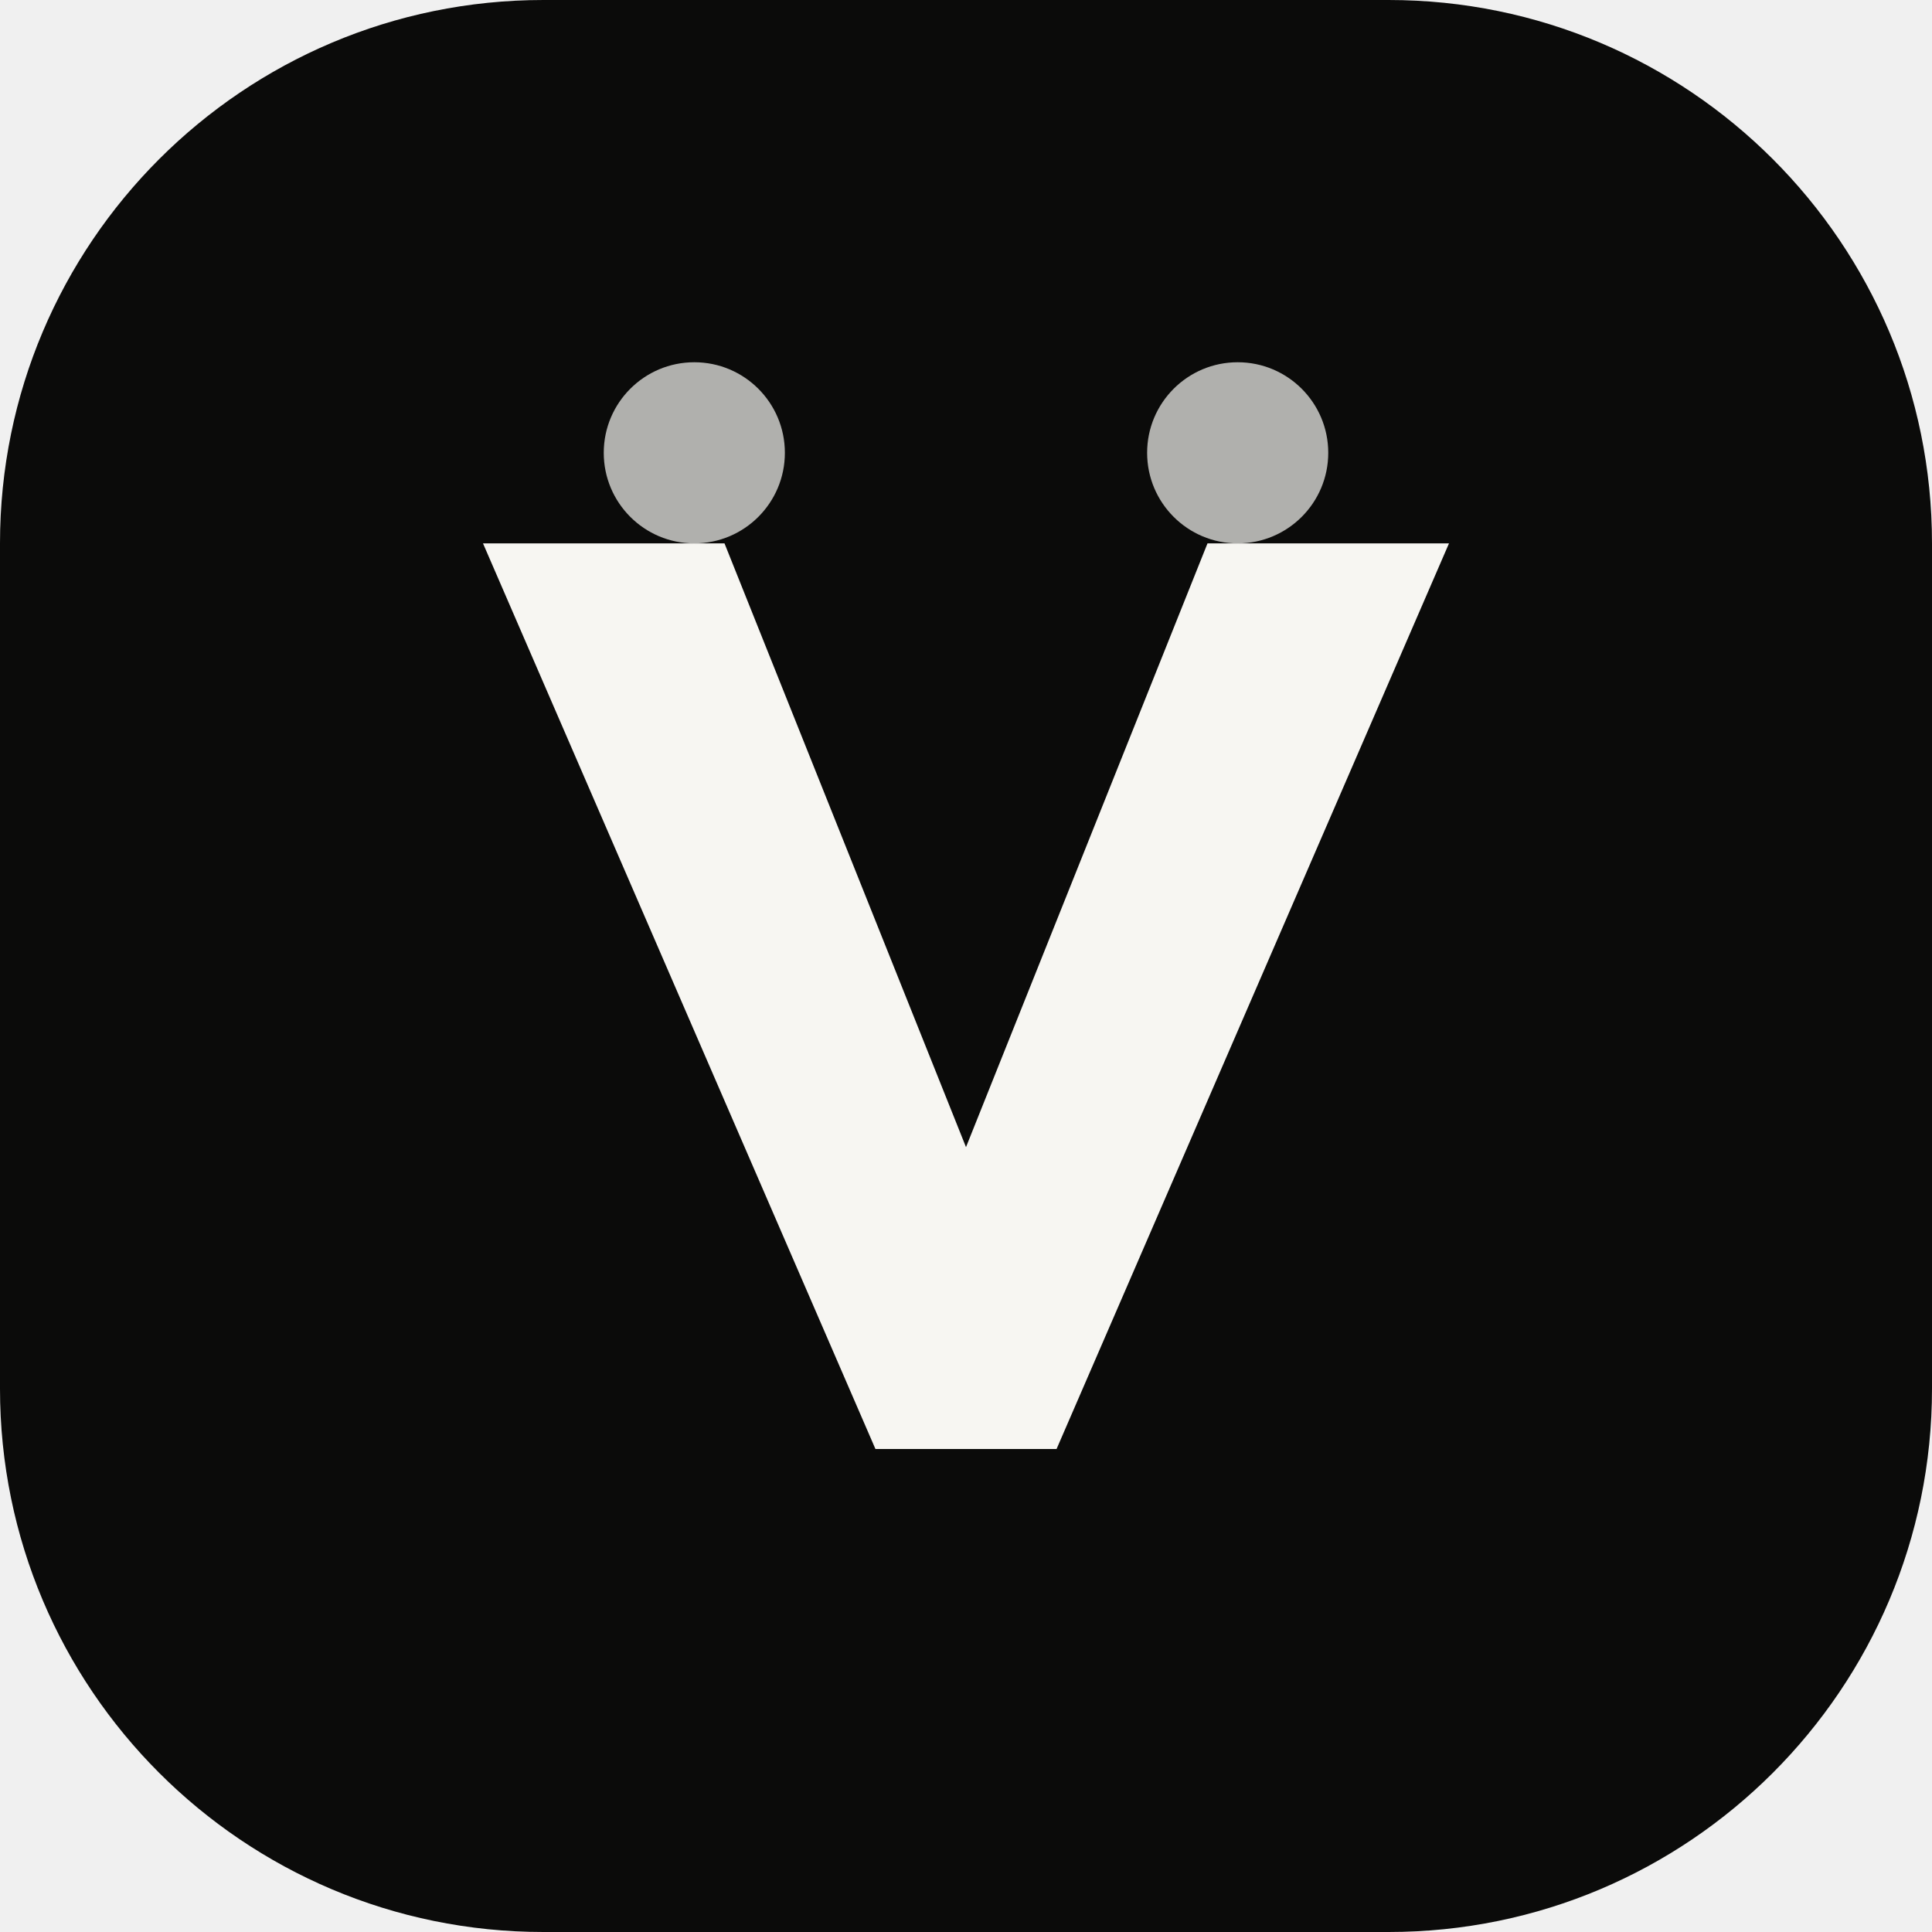
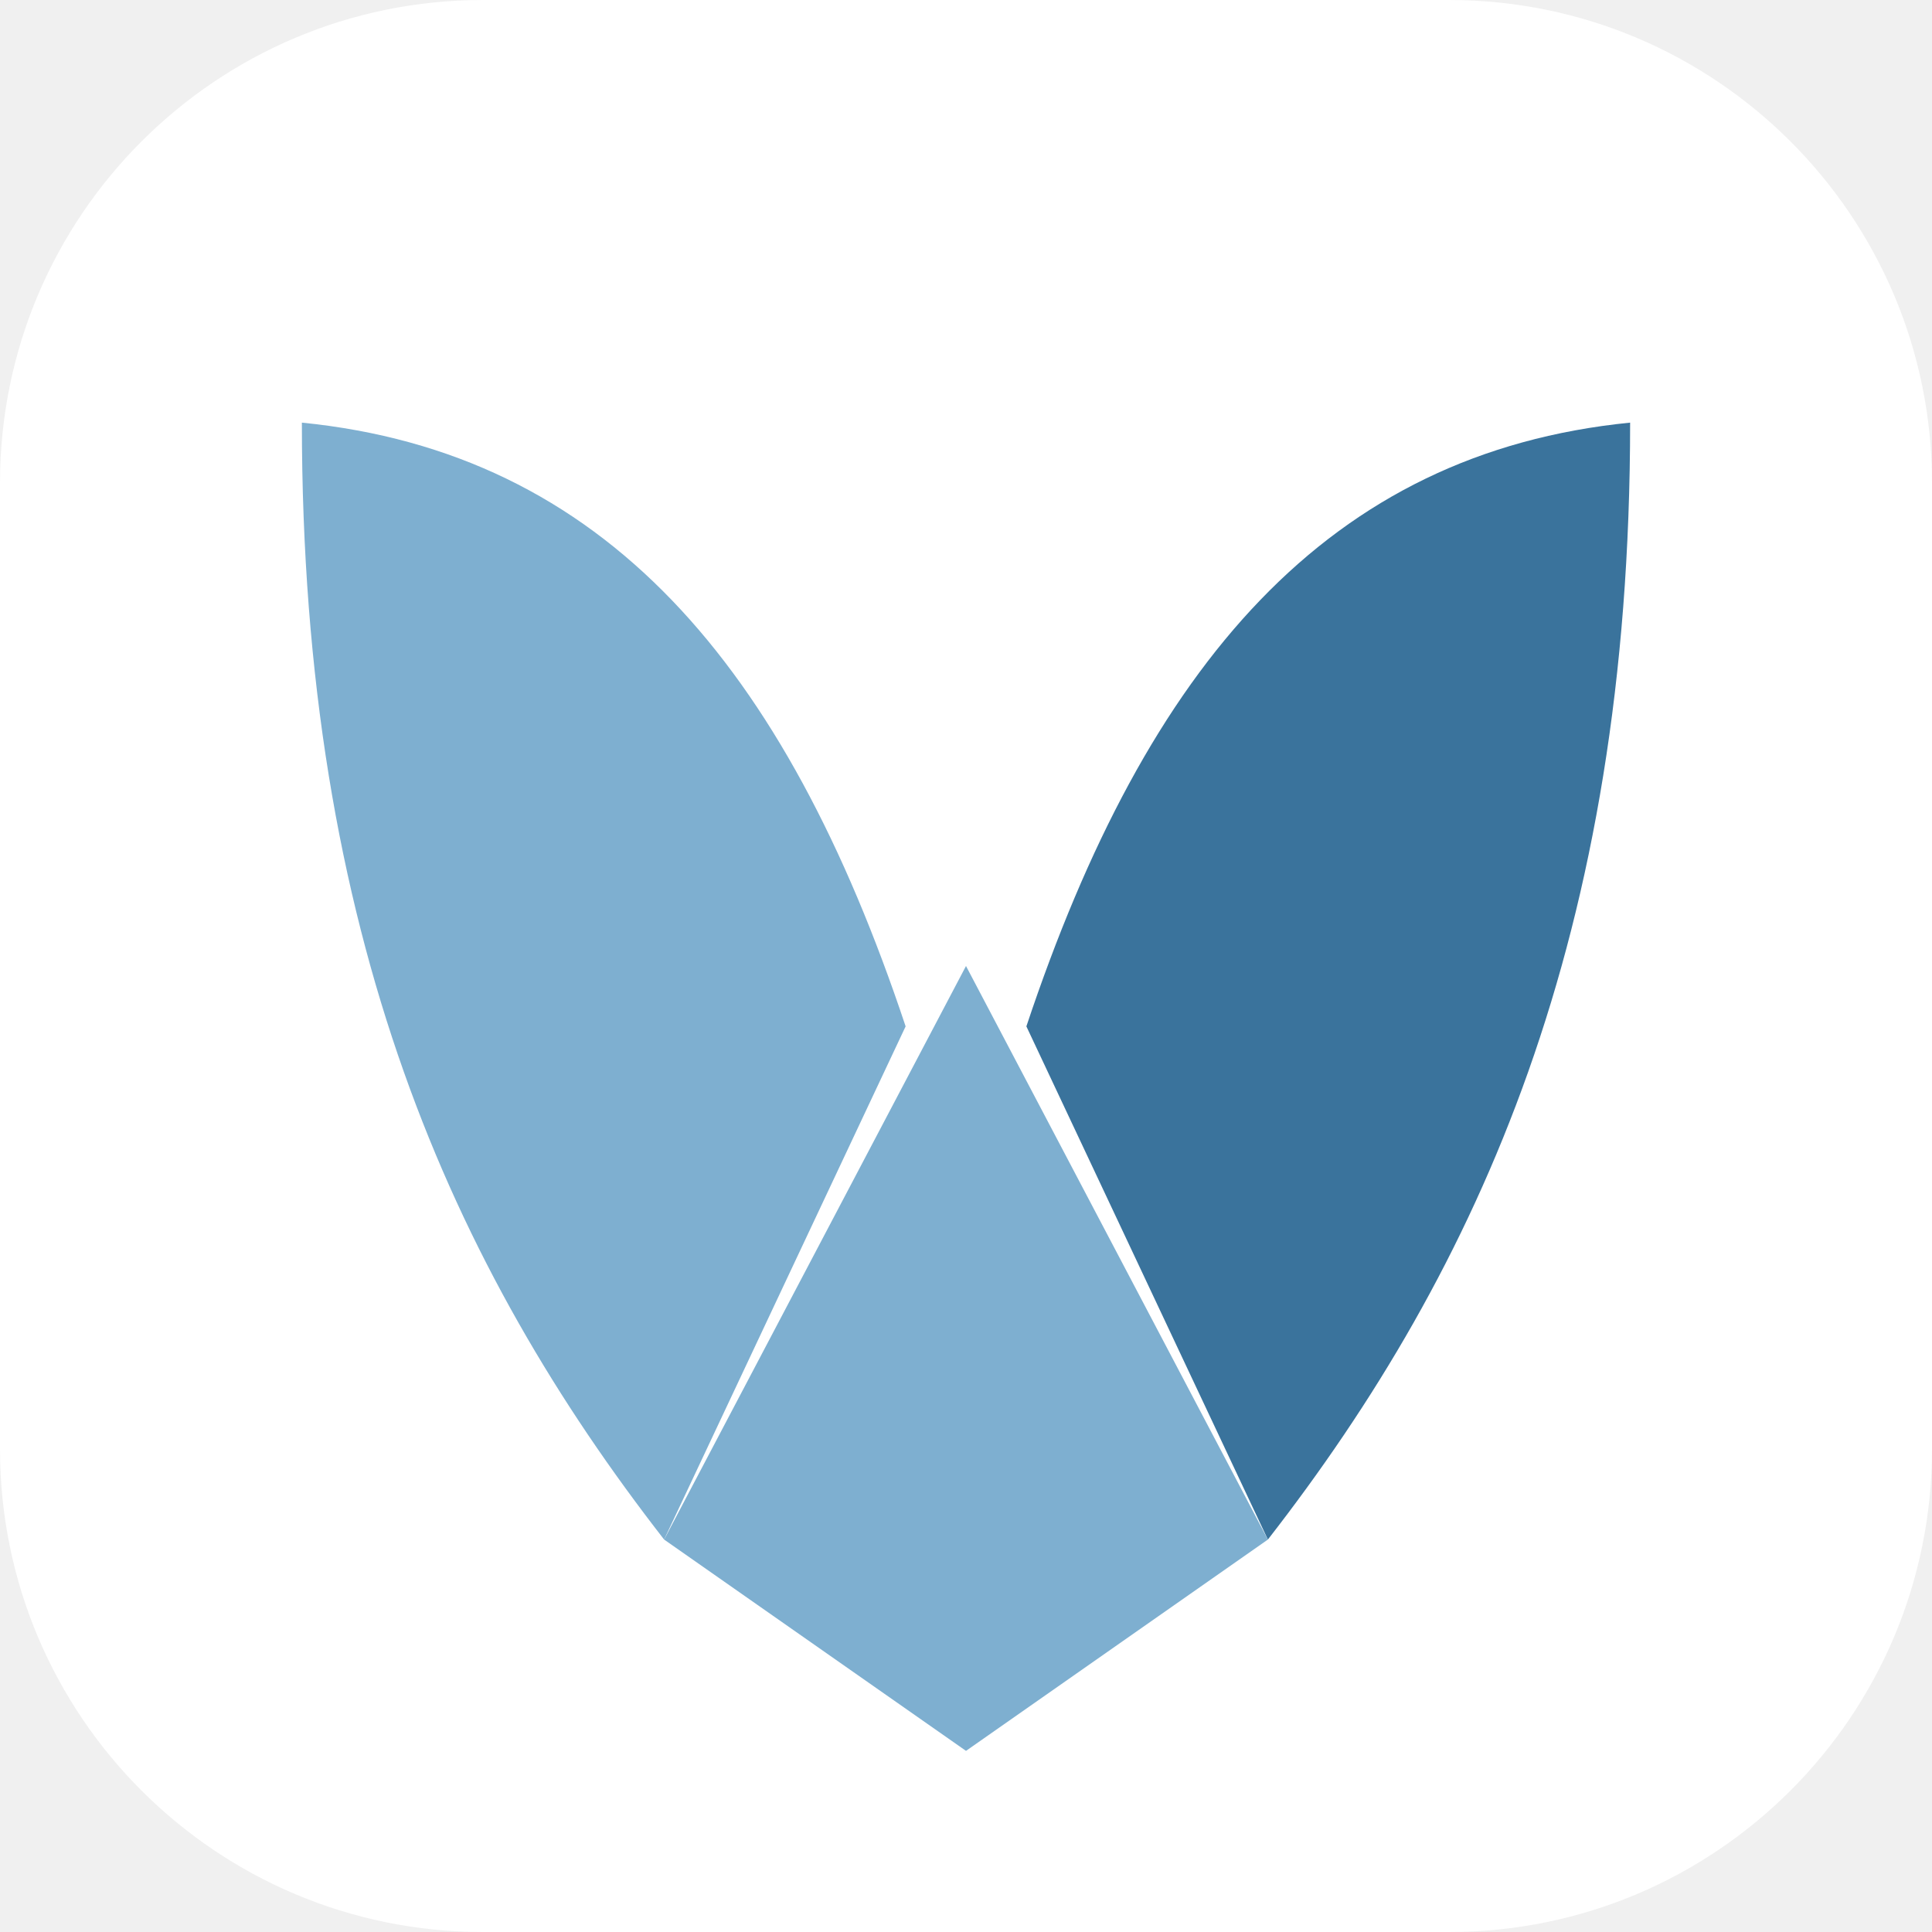
<svg xmlns="http://www.w3.org/2000/svg" viewBox="0 0 64 64" role="img" aria-label="Vello">
-   <rect width="64" height="64" rx="18" fill="#0b0b0a" />
-   <path d="M16 18h8l8 20 8-20h8L35 48h-6L16 18Z" fill="#f7f6f2" />
-   <circle cx="23" cy="15" r="3" fill="#f7f6f2" opacity=".7" />
-   <circle cx="41" cy="15" r="3" fill="#f7f6f2" opacity=".7" />
+   <rect width="64" height="64" rx="16" fill="#fff" />
+   <path d="M10 14c10 1 16 8 20 20L22 51C15 42 10 31 10 14Z" fill="#7EAFD0" />
+   <path d="M54 14c-10 1-16 8-20 20l8 17c7-9 12-20 12-37Z" fill="#3A739C" />
+   <path d="M22 51 32 32l10 19-10 7-10-7Z" fill="#7EAFD0" />
</svg>
